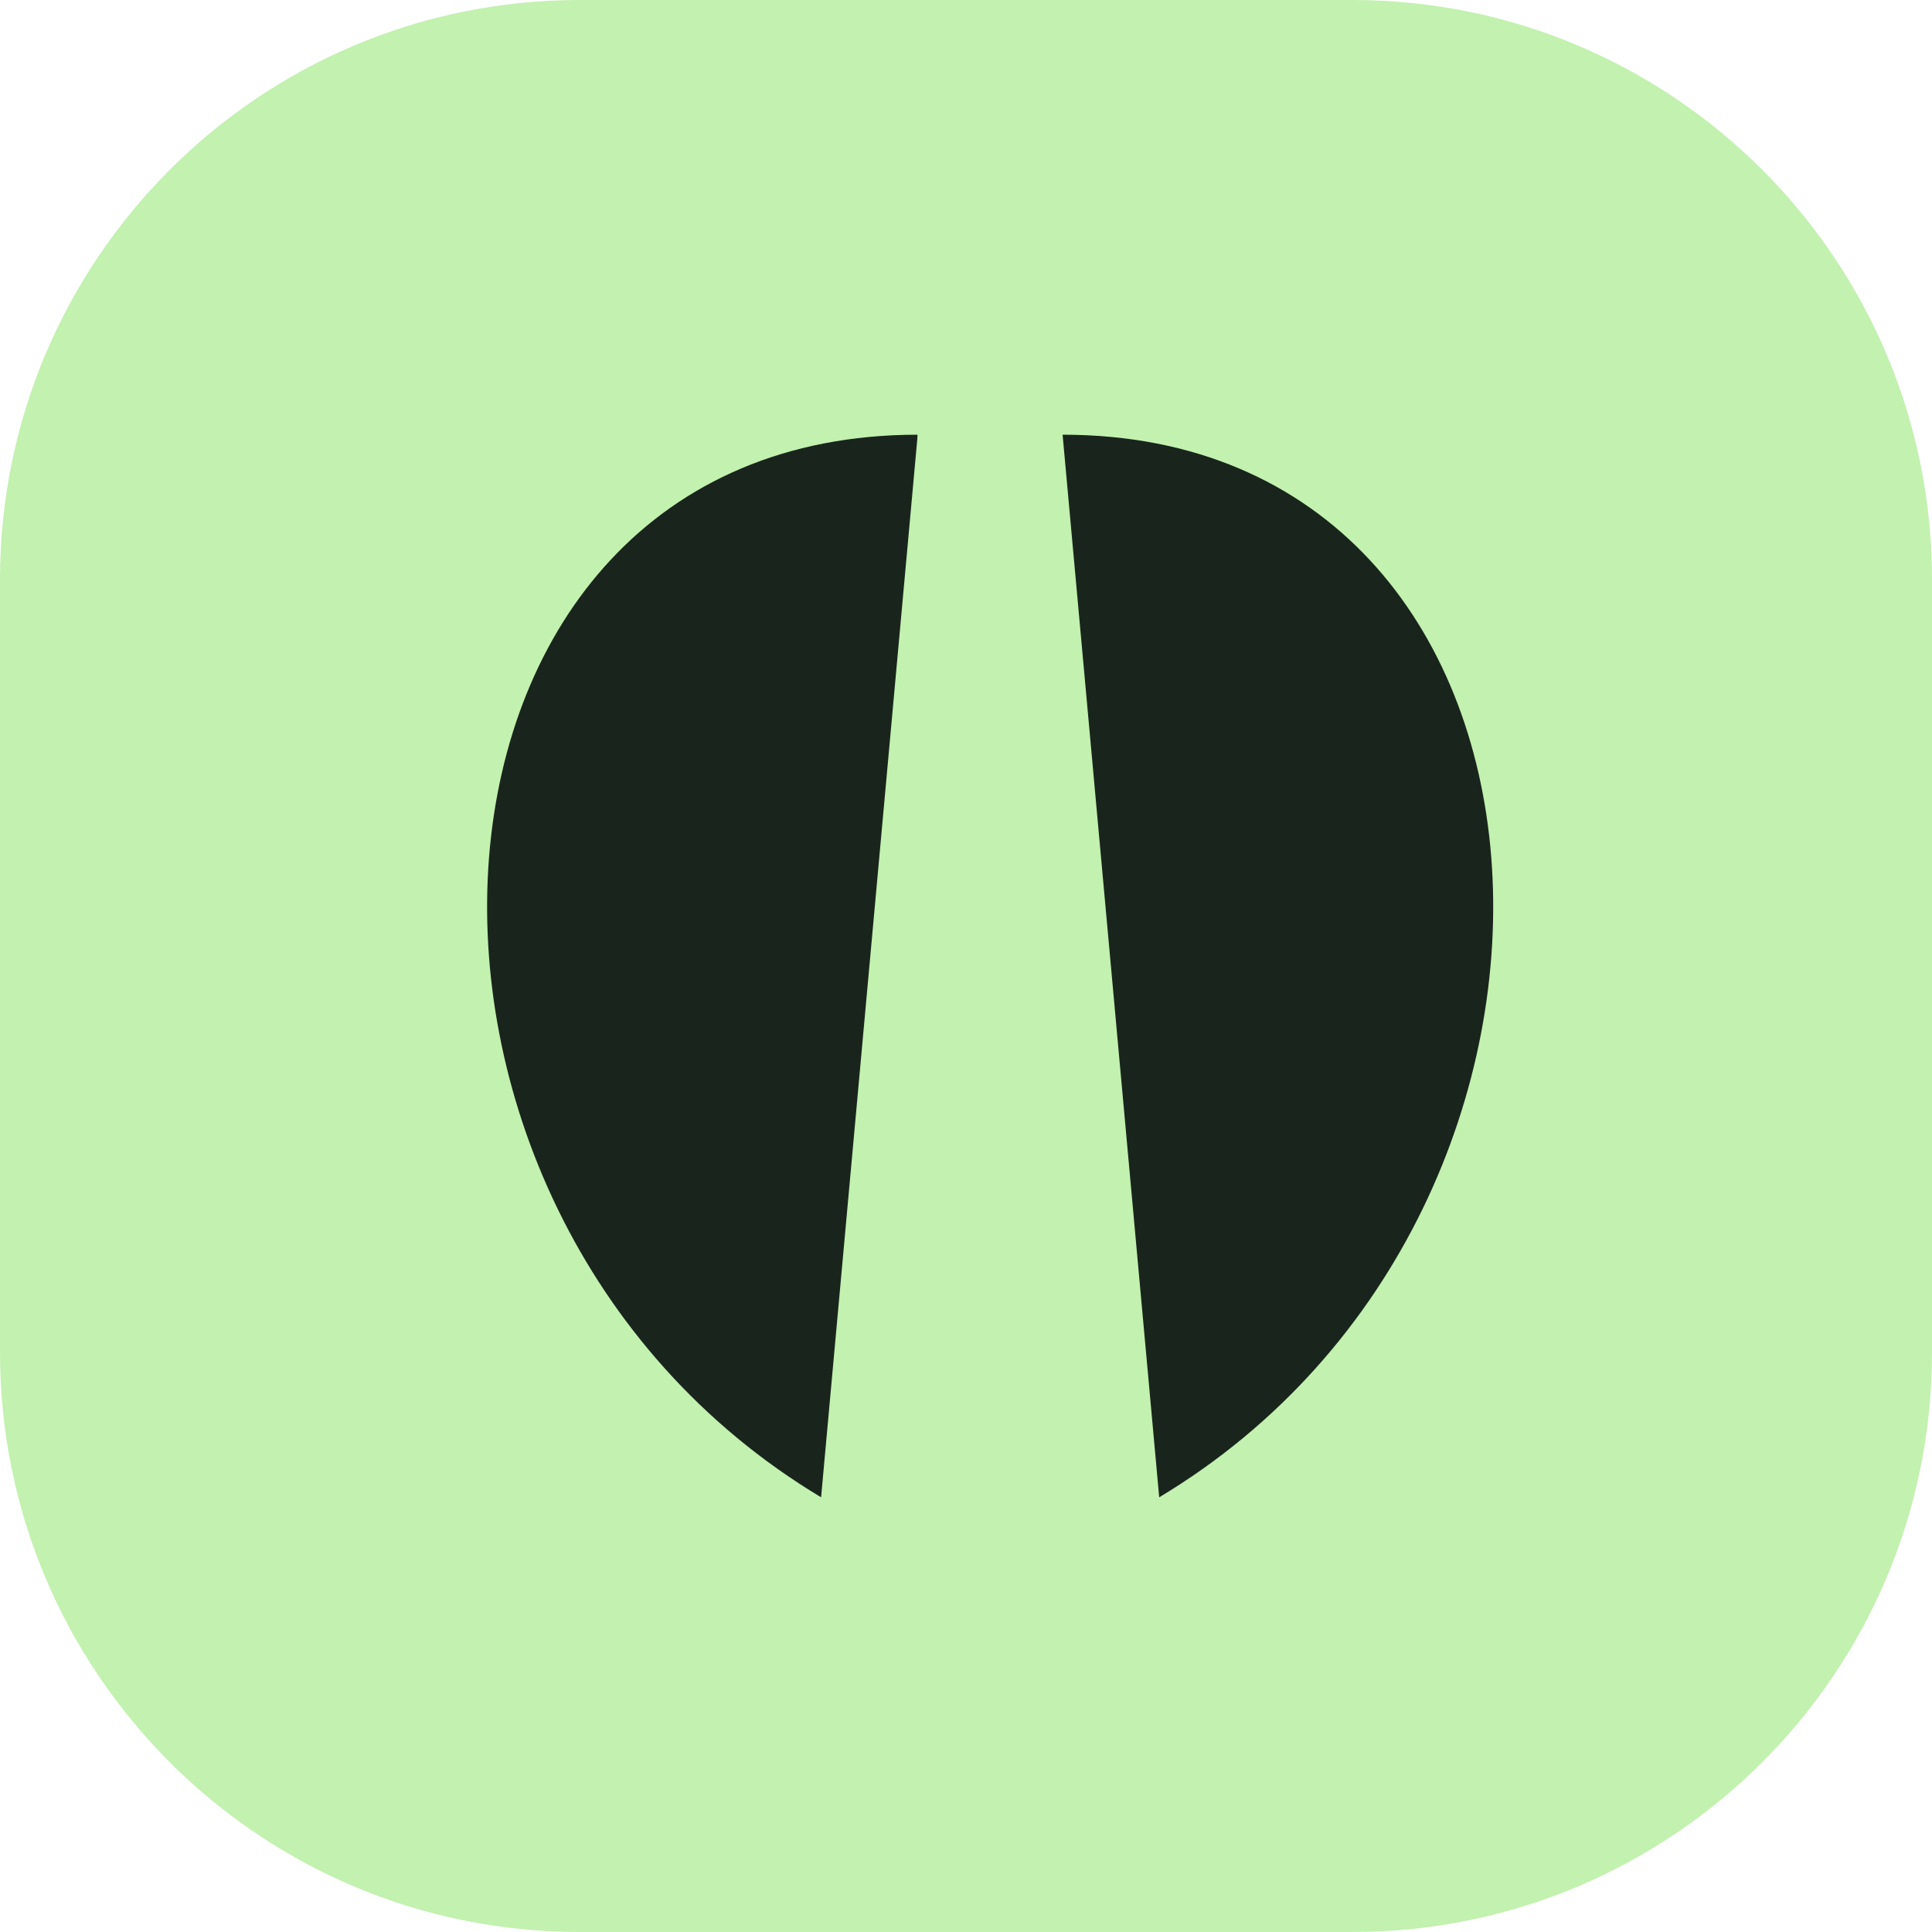
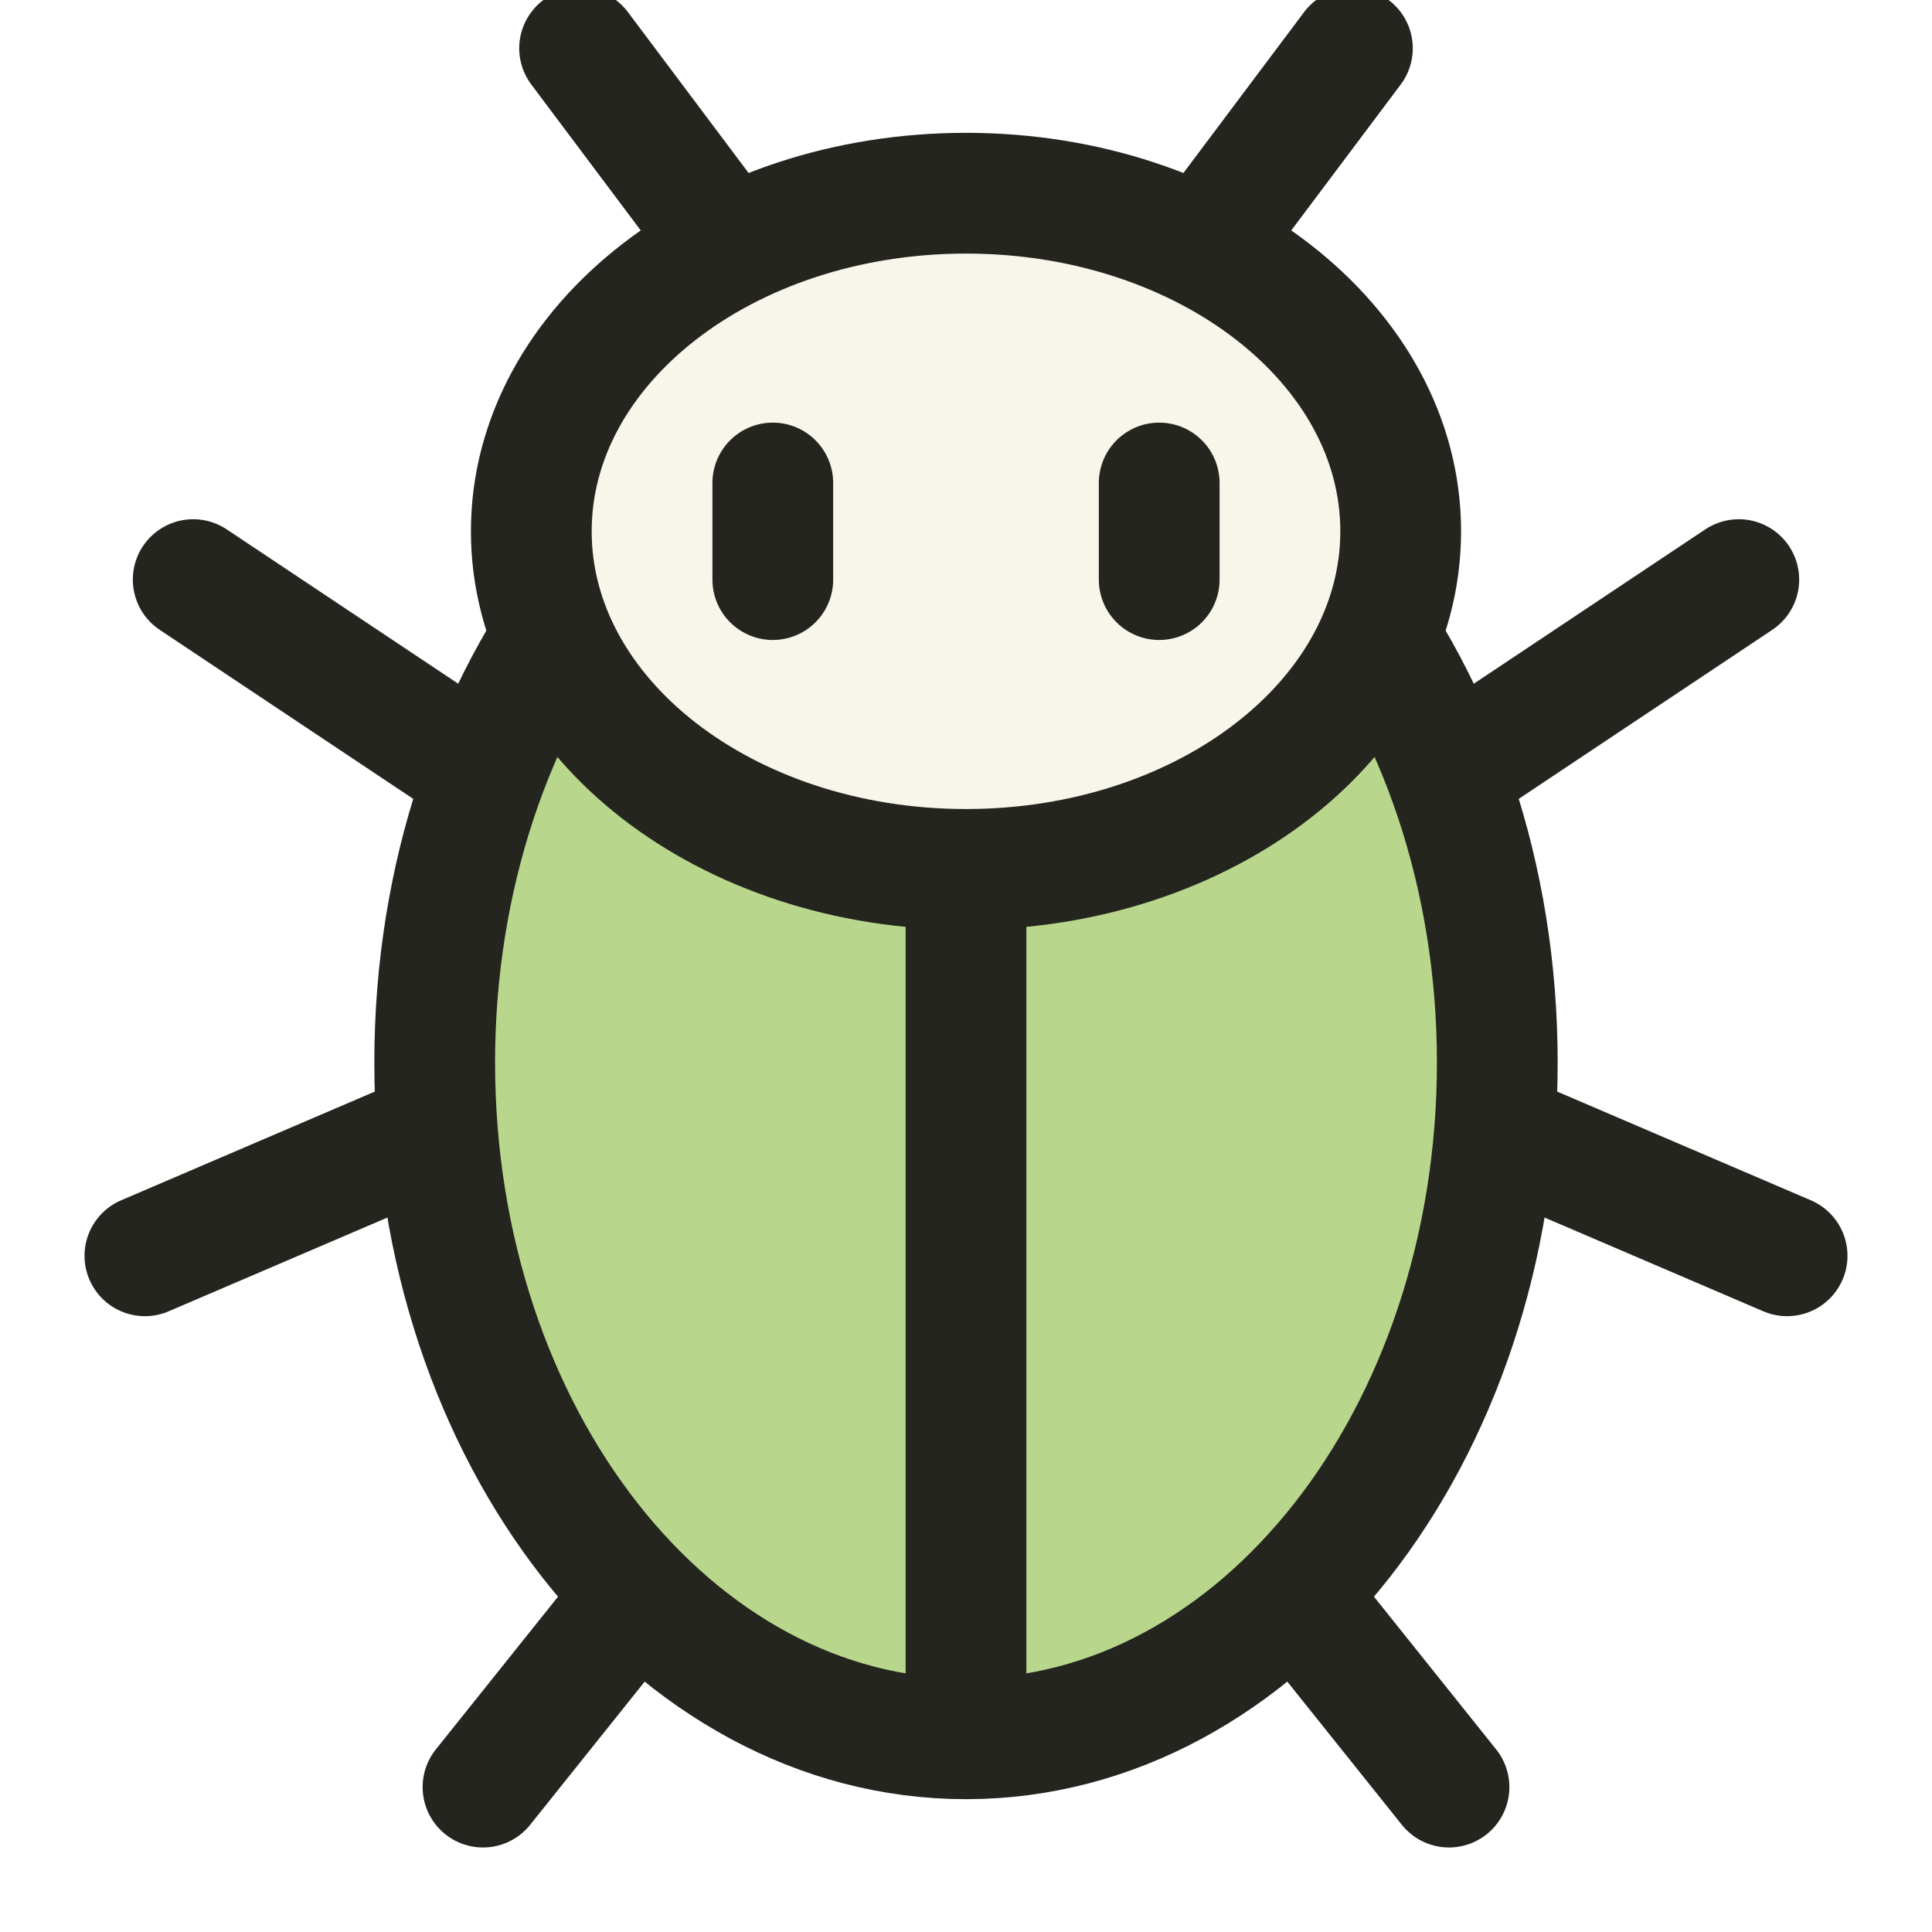
<svg xmlns="http://www.w3.org/2000/svg" viewBox="0 0 40 40">
-   <rect width="40" height="40" rx="12" fill="#c3f1b0" />
-   <path d="M19 9C8 9 7 25 17 31l2-22Zm3 0c11 0 12 16 2 22L22 9Z" fill="#19251c" />
-   <path d="M20 8v24" stroke="#c3f1b0" stroke-width="2" />
+   <g stroke="#24251f" stroke-width="2.5" stroke-linecap="round" fill="none">
+     <path d="m10 16-6-4m6 11-7 3m11 6-4 5m20-21 6-4m-6 11 7 3m-11 6 4 5" />
+     <ellipse cx="20" cy="22" rx="11" ry="14" fill="#b8d78c" />
+     <path d="M20 15v20" />
+     <ellipse cx="20" cy="11" rx="9" ry="7" fill="#f8f5eb" />
+     <path d="m15 5-3-4m13 4 3-4M16 10v2m8-2v2" />
+   </g>
</svg>
